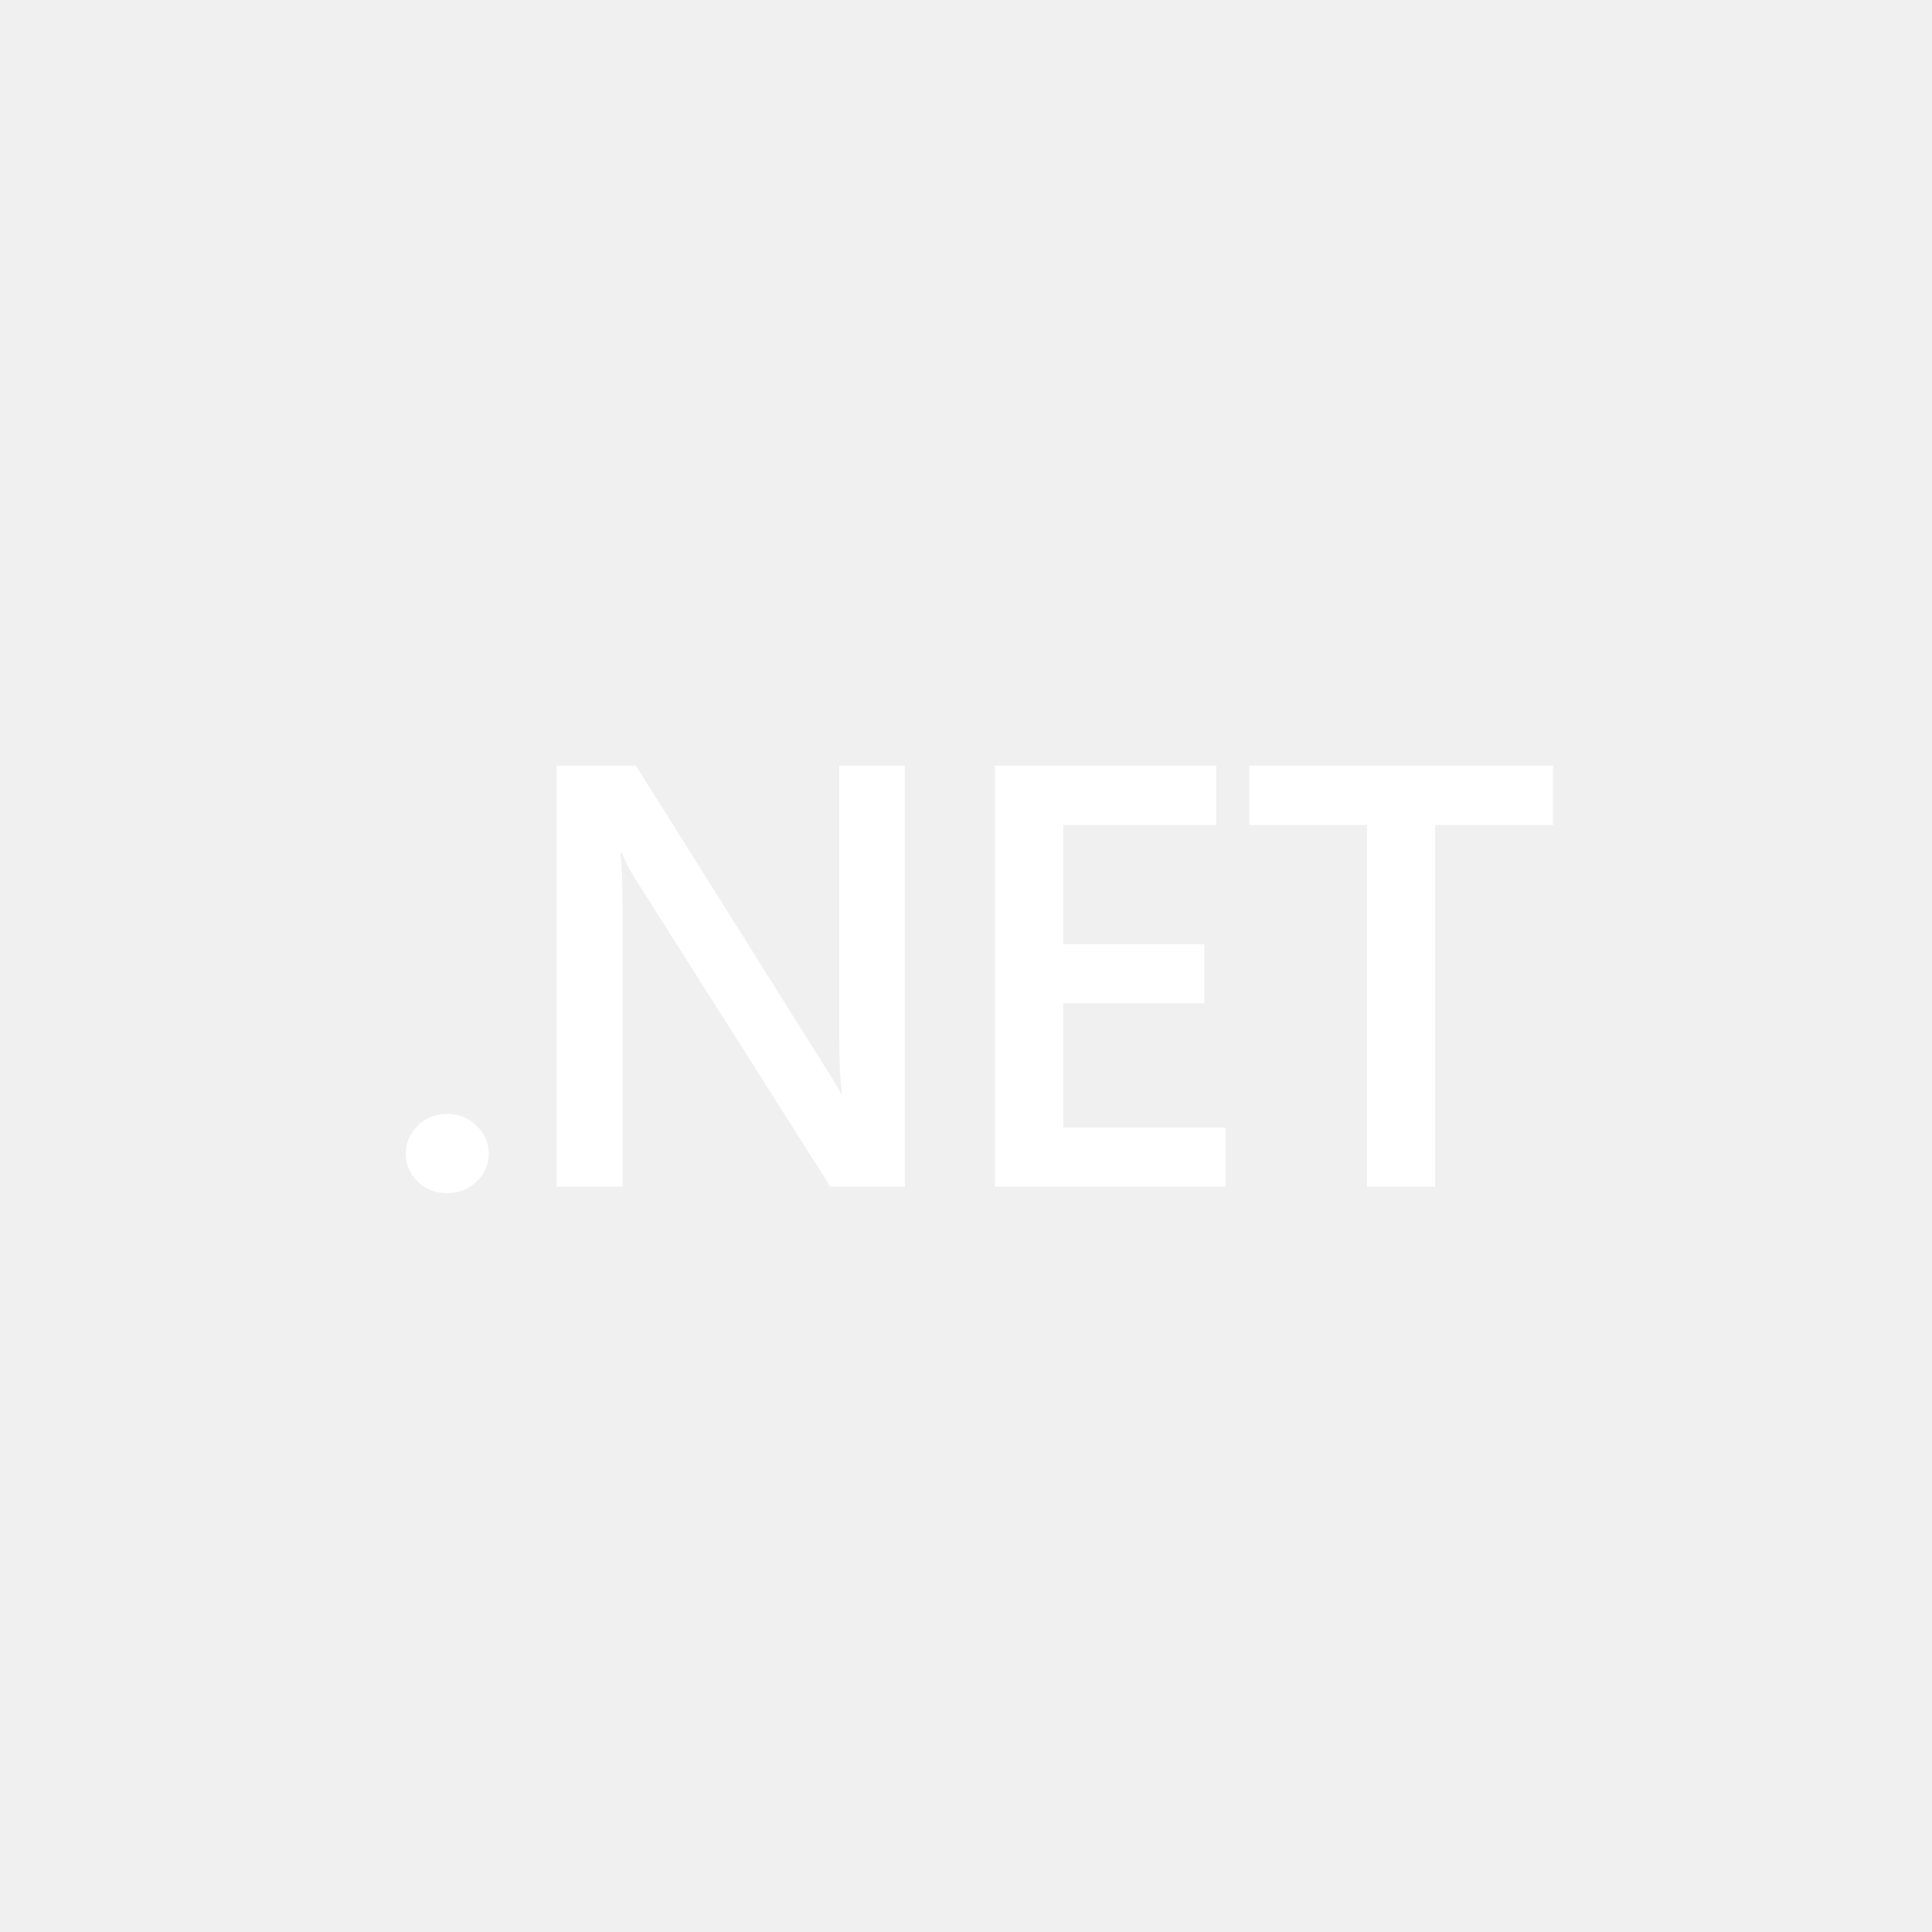
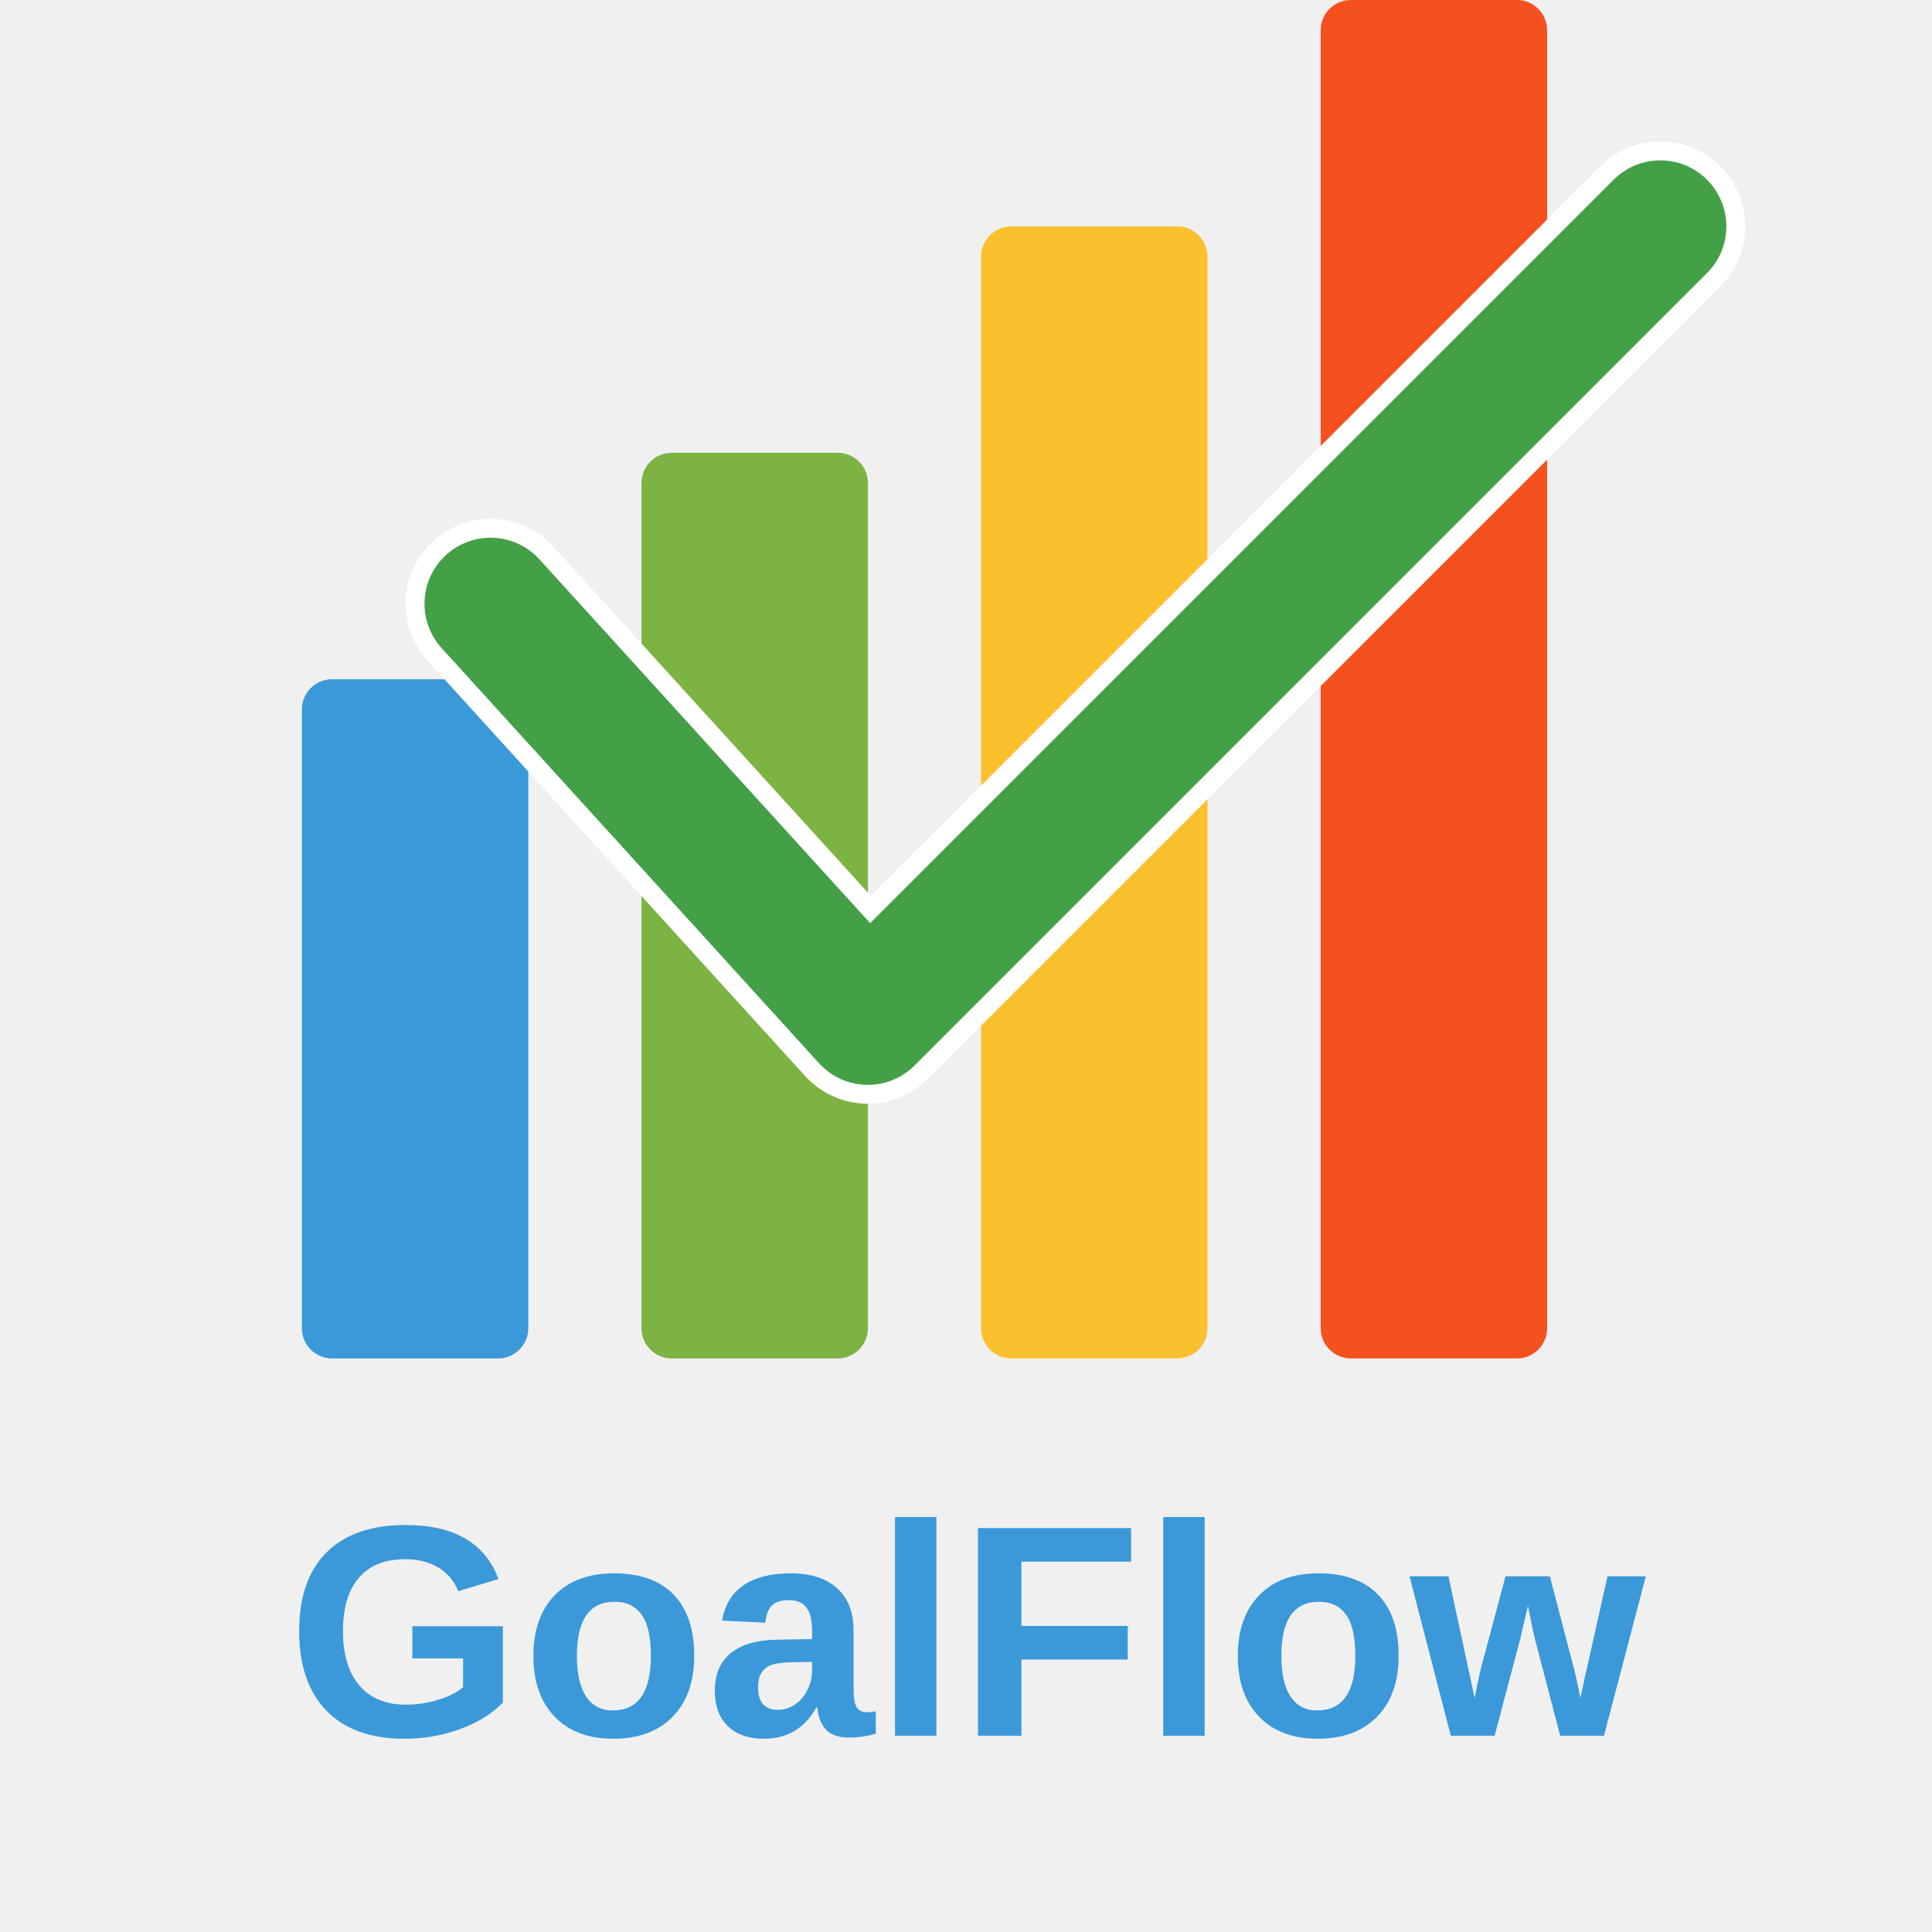
- <svg xmlns="http://www.w3.org/2000/svg" width="456" height="456" viewBox="0 0 456 456" version="1.1" xml:space="preserve" style="fill-rule:evenodd;clip-rule:evenodd;stroke-linejoin:round;stroke-miterlimit:2;">
-   <path d="m 105.5,281.609 c -2.703,0 -5.001,-0.9 -6.893,-2.702 -1.892,-1.848 -2.838,-4.042 -2.838,-6.582 0,-2.587 0.946,-4.804 2.838,-6.652 1.892,-1.848 4.19,-2.772 6.893,-2.772 2.748,0 5.068,0.924 6.96,2.772 1.937,1.848 2.906,4.064 2.906,6.652 0,2.54 -0.968,4.734 -2.906,6.582 -1.892,1.802 -4.212,2.702 -6.96,2.702 z" style="fill:#ffffff;fill-rule:nonzero;stroke-width:0.838" />
-   <path d="M 213.561,280.084 H 195.99 L 149.7,207.054 c -1.171,-1.848 -2.14,-3.765 -2.906,-5.751 h -0.406 c 0.361,2.125 0.541,6.675 0.541,13.65 v 65.132 h -15.543 v -99.36 h 18.719 l 44.737,71.298 c 1.892,2.957 3.109,4.989 3.649,6.098 h 0.27 c -0.45,-2.632 -0.676,-7.09 -0.676,-13.373 v -64.023 h 15.476 z" style="fill:#ffffff;fill-rule:nonzero;stroke-width:0.838" />
-   <path d="m 289.251,280.084 h -54.401 v -99.36 h 52.238 v 13.997 h -36.154 v 28.131 h 33.316 v 13.927 h -33.316 v 29.378 h 38.316 z" style="fill:#ffffff;fill-rule:nonzero;stroke-width:0.838" />
-   <path d="M 366.565,194.721 H 338.722 v 85.363 h -16.084 v -85.363 h -27.775 v -13.997 h 71.701 z" style="fill:#ffffff;fill-rule:nonzero;stroke-width:0.838" />
+ <svg xmlns="http://www.w3.org/2000/svg" width="512" height="512" viewBox="0 0 512 512" fill="none">
+   <g transform="translate(0, -40)">
+     <rect x="80" y="220" width="60" height="180" rx="8" fill="#3B99D9" />
+     <rect x="170" y="160" width="60" height="240" rx="8" fill="#7CB342" />
+     <rect x="260" y="100" width="60" height="300" rx="8" fill="#FBC02D" />
+     <rect x="350" y="40" width="60" height="360" rx="8" fill="#F4511E" />
+     <path d="M130 200 L230 310 L440 100" stroke="white" stroke-width="45" stroke-linecap="round" stroke-linejoin="round" />
+     <path d="M130 200 L230 310 L440 100" stroke="#43A047" stroke-width="35" stroke-linecap="round" stroke-linejoin="round" />
+   </g>
+   <text x="50%" y="460" font-family="Arial, sans-serif" font-weight="bold" font-size="80" fill="#3B99D9" text-anchor="middle">GoalFlow</text>
</svg>
